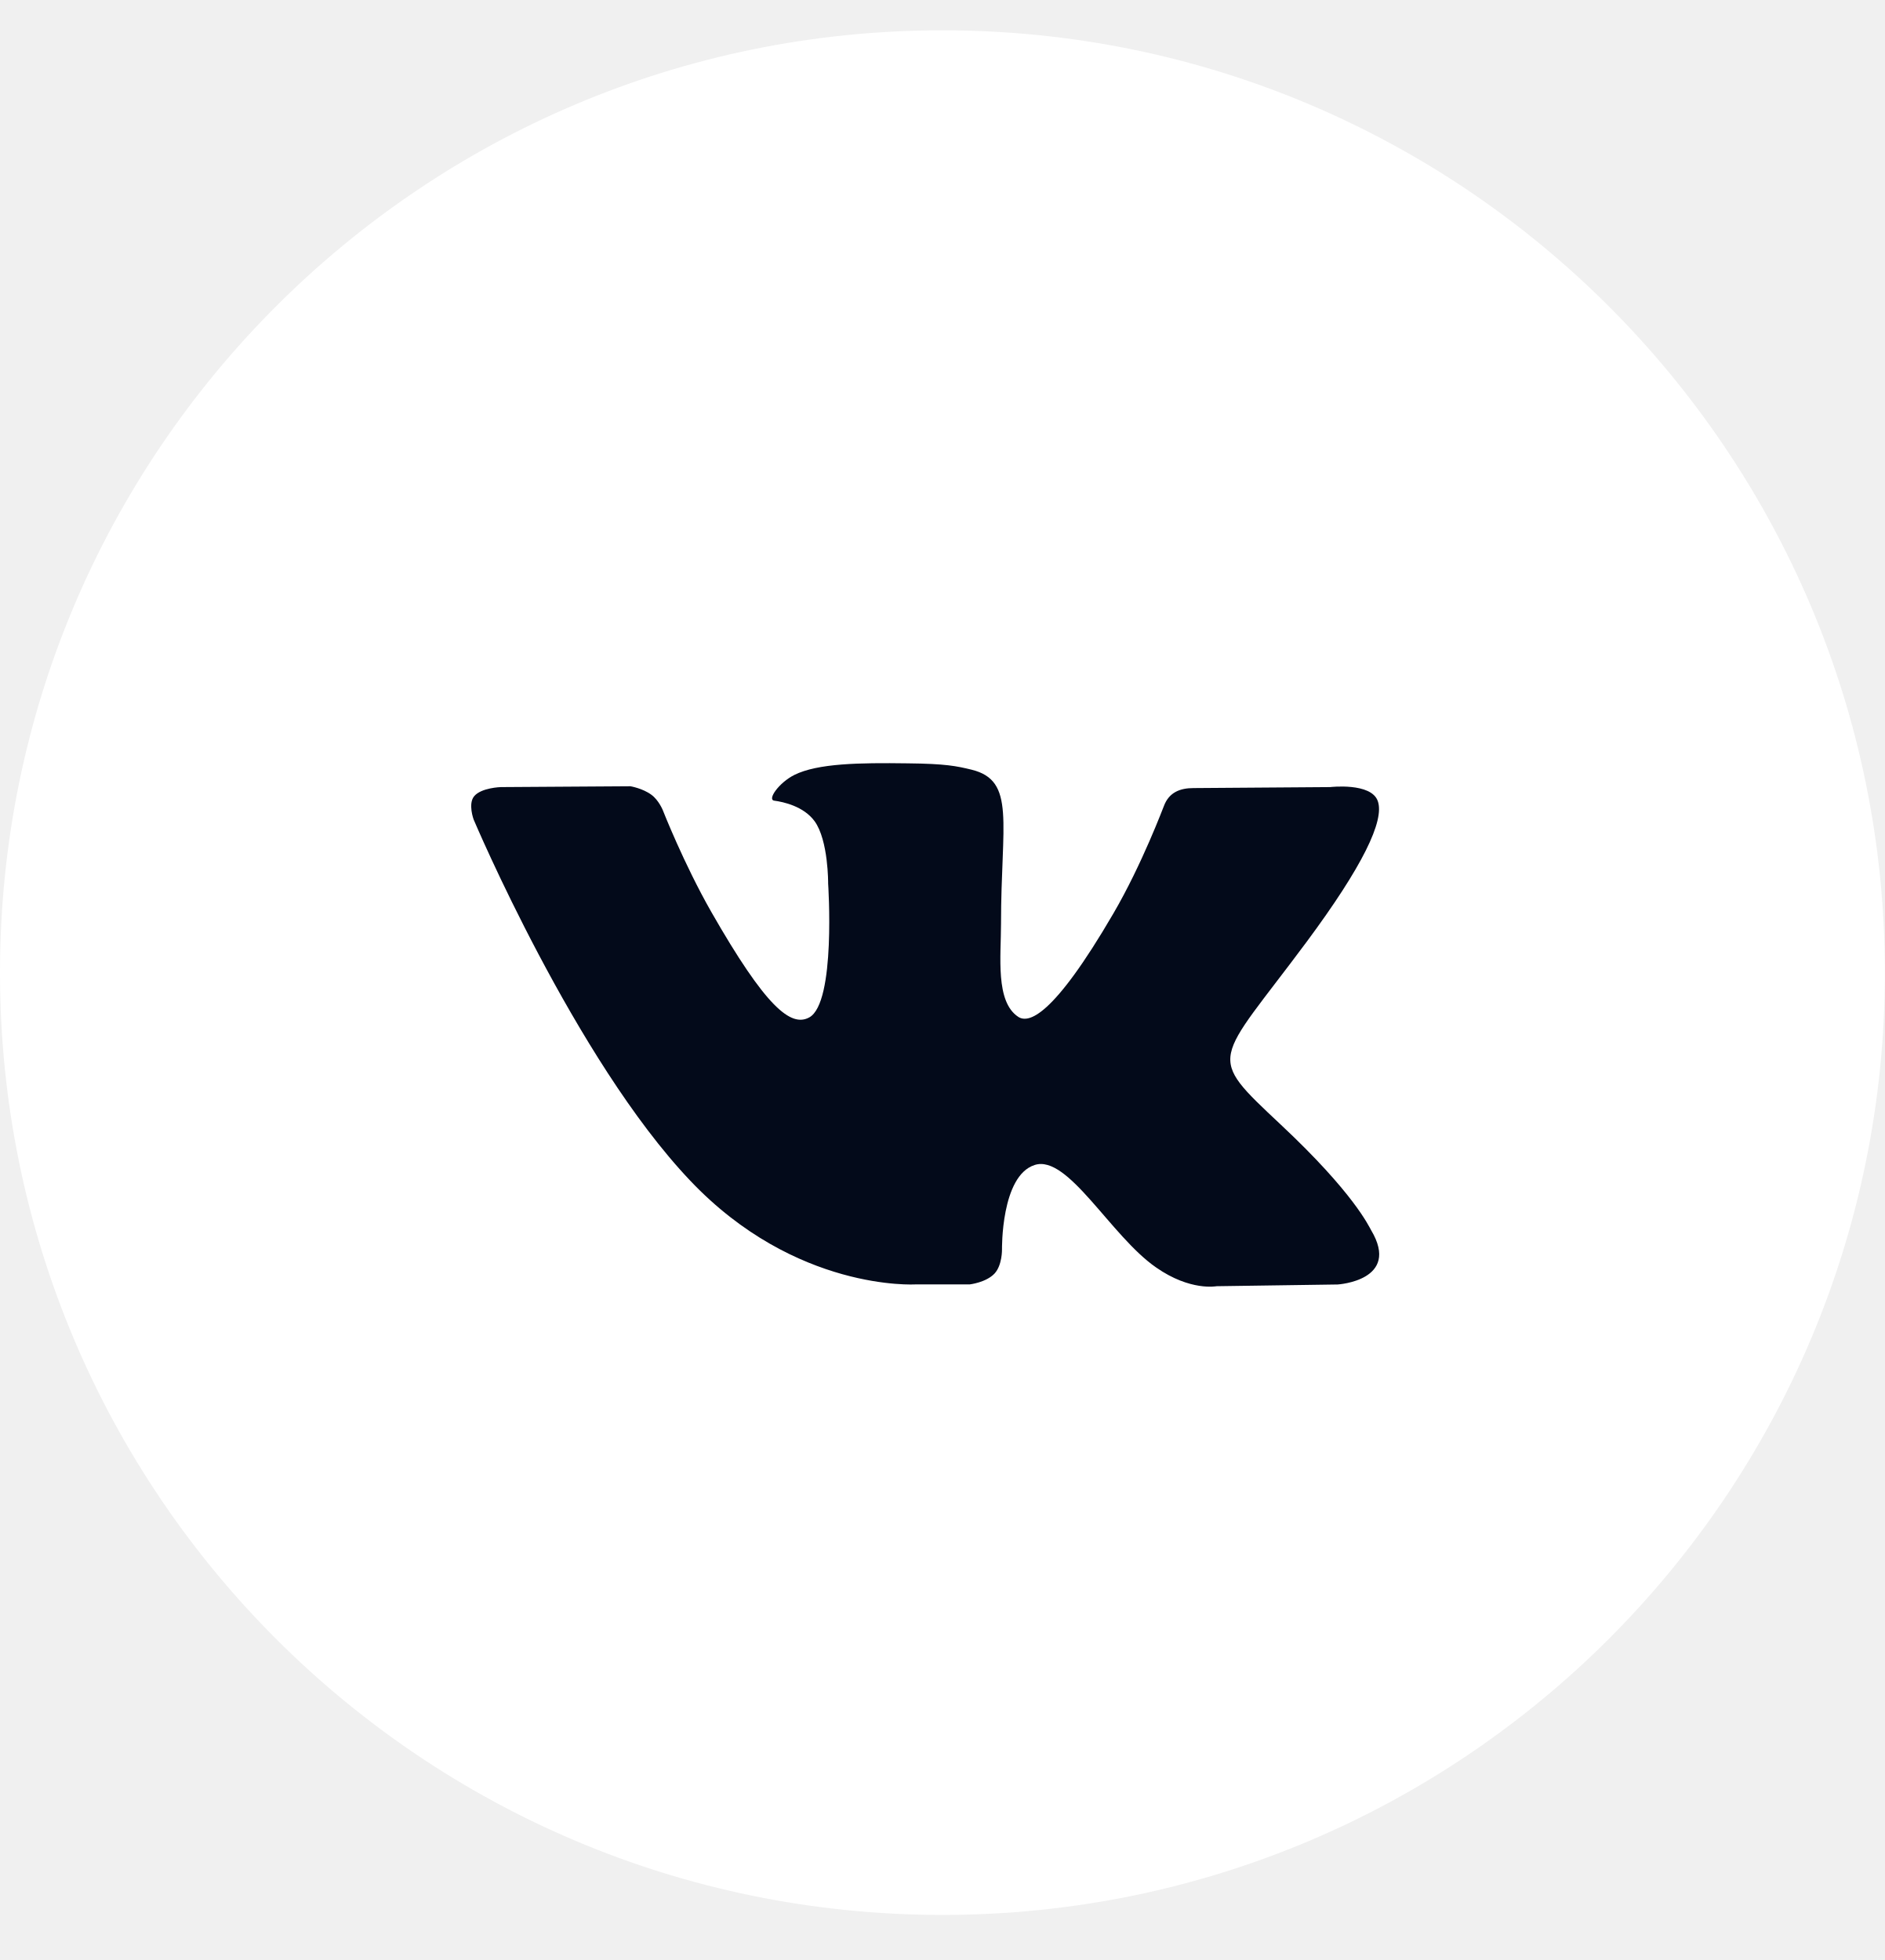
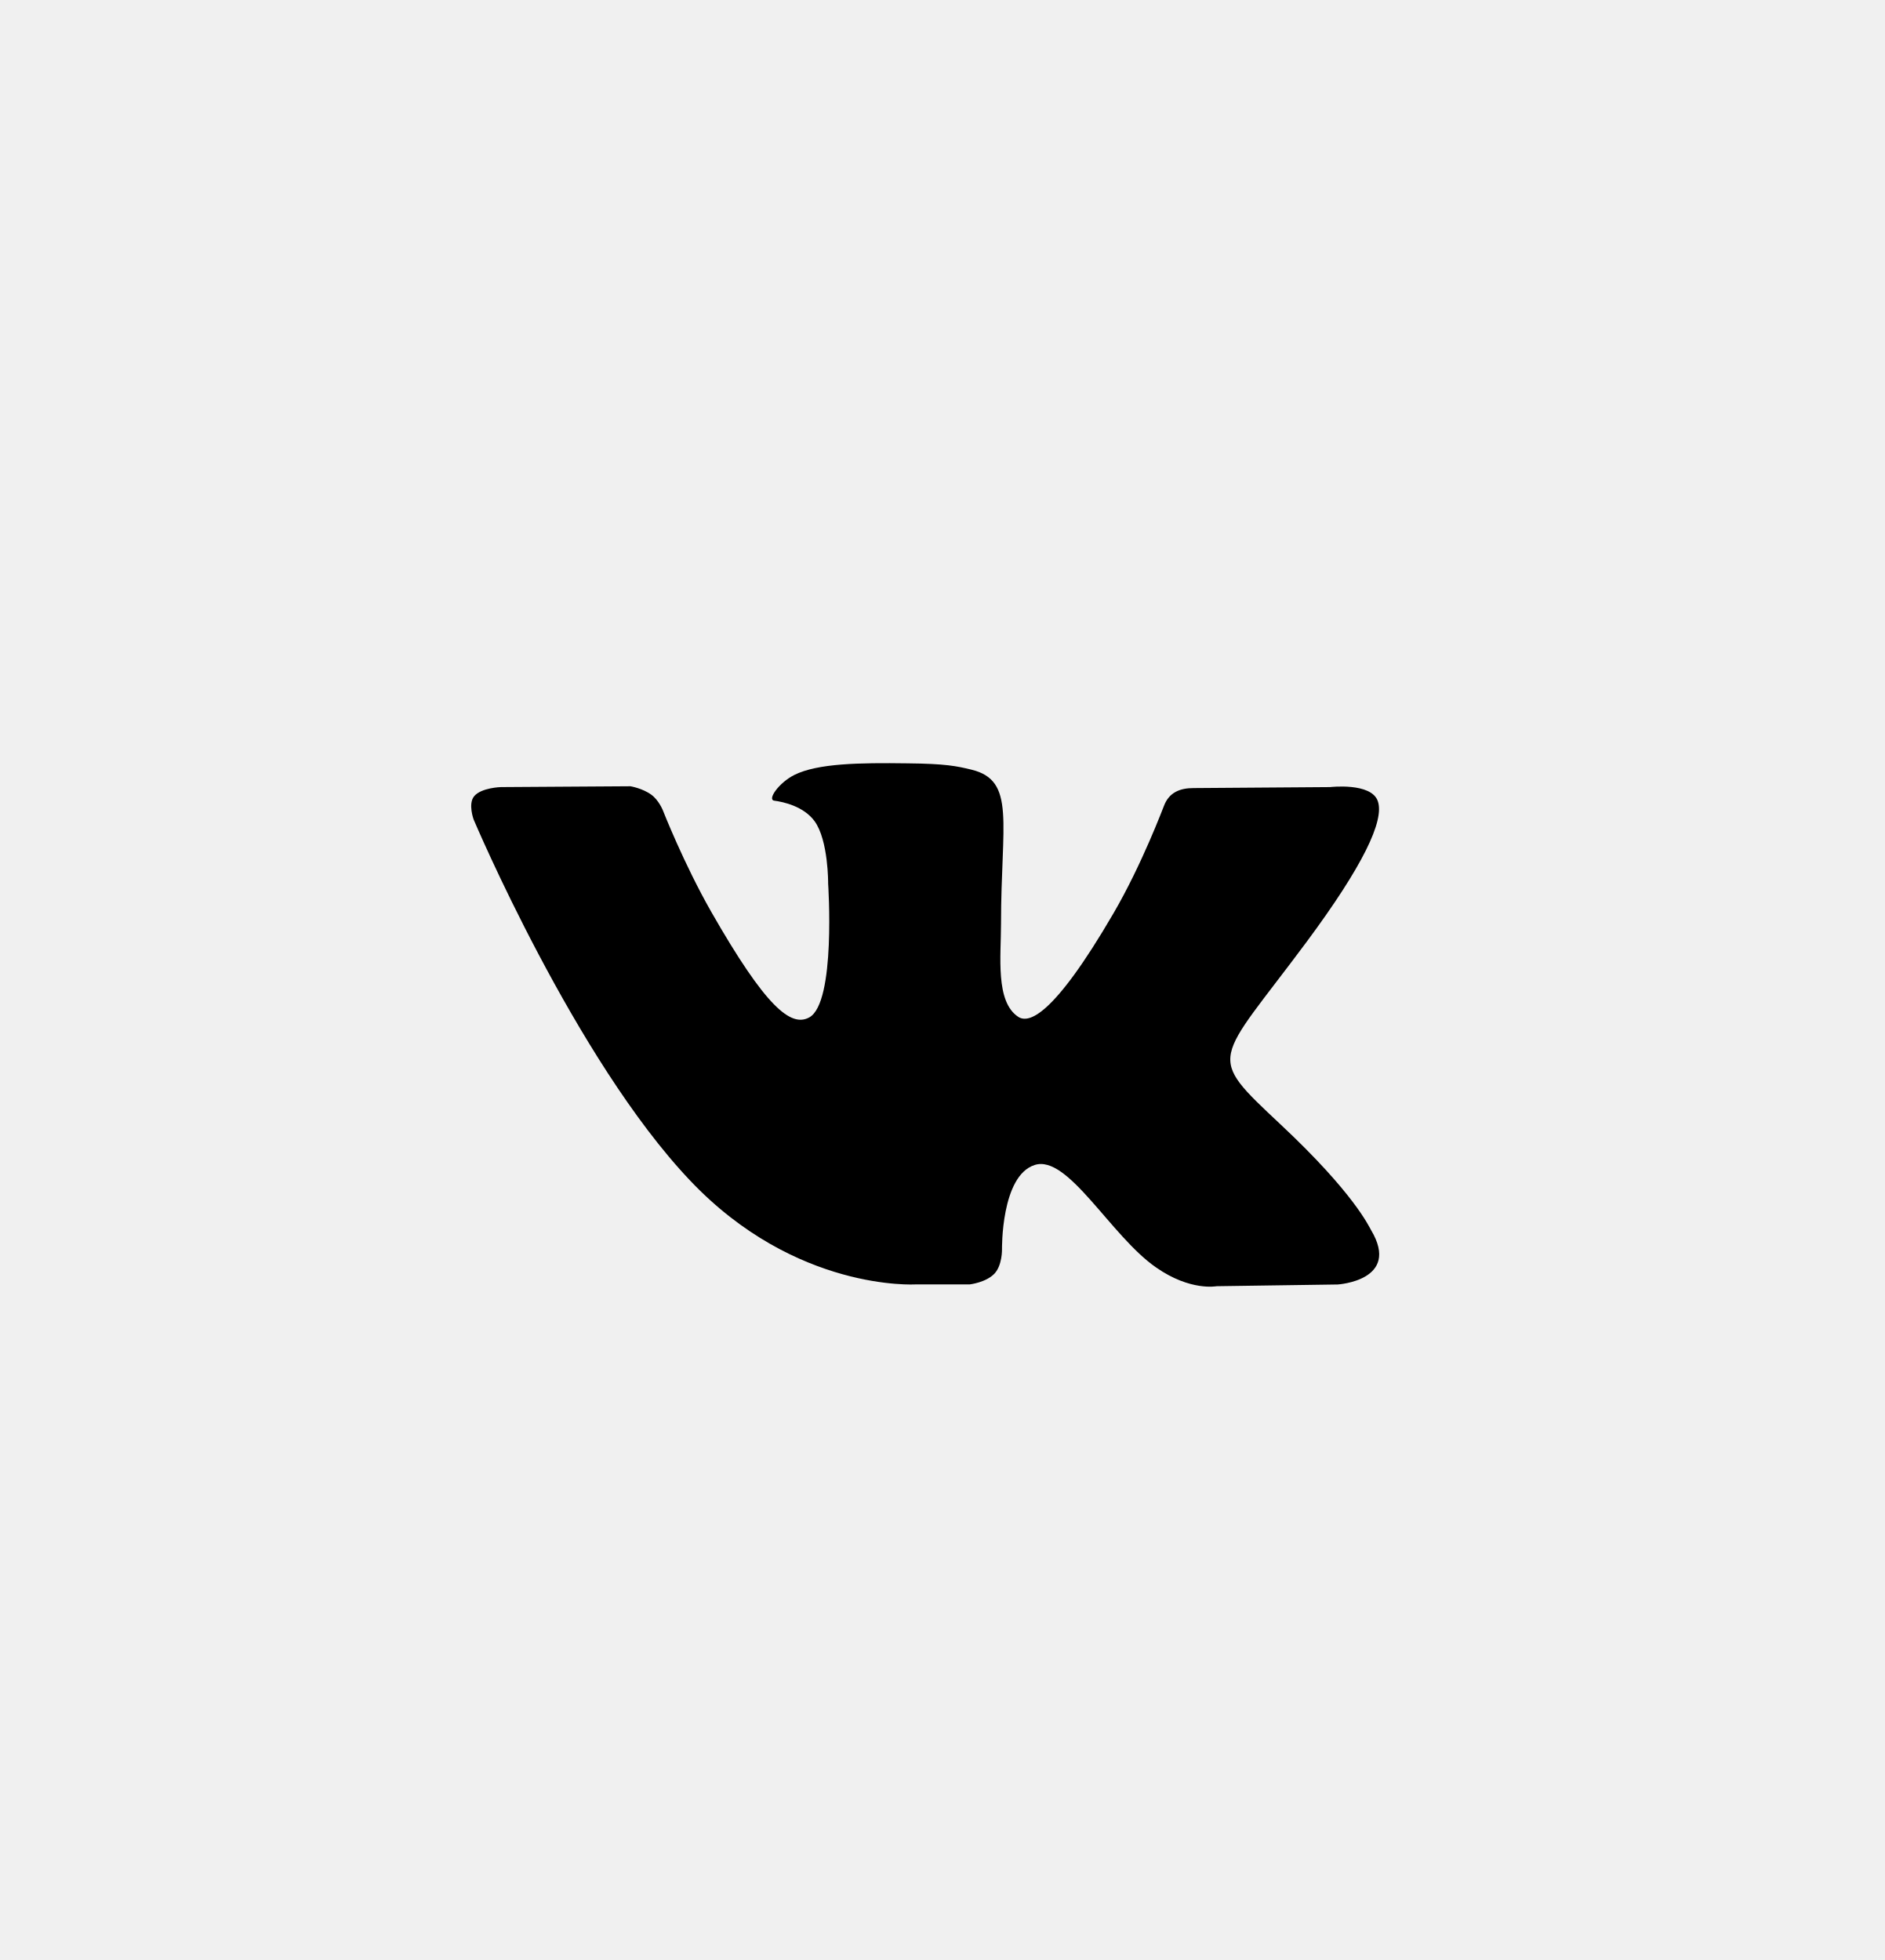
<svg xmlns="http://www.w3.org/2000/svg" width="25" height="26" viewBox="0 0 25 26" fill="none">
-   <path d="M12.5 0.402C5.597 0.402 0 5.999 0 12.902C0 19.805 5.597 25.402 12.5 25.402C19.403 25.402 25 19.805 25 12.902C25 5.999 19.403 0.402 12.5 0.402Z" fill="white" />
-   <path d="M13.723 15.454C14.165 15.31 14.732 16.398 15.335 16.814C15.788 17.13 16.135 17.062 16.135 17.062L17.743 17.039C17.743 17.039 18.584 16.987 18.186 16.319C18.154 16.264 17.954 15.824 16.989 14.92C15.982 13.974 16.118 14.127 17.332 12.492C18.071 11.495 18.367 10.886 18.274 10.626C18.186 10.377 17.642 10.441 17.642 10.441L15.831 10.454C15.654 10.454 15.505 10.509 15.437 10.693C15.435 10.694 15.149 11.464 14.767 12.118C13.961 13.502 13.639 13.576 13.506 13.489C13.2 13.289 13.277 12.685 13.277 12.256C13.277 10.914 13.477 10.355 12.886 10.21C12.688 10.162 12.543 10.131 12.039 10.126C11.395 10.117 10.847 10.126 10.537 10.279C10.331 10.382 10.173 10.608 10.269 10.621C10.389 10.637 10.659 10.695 10.804 10.893C10.989 11.148 10.984 11.721 10.984 11.721C10.984 11.721 11.09 13.3 10.734 13.496C10.489 13.631 10.155 13.357 9.436 12.1C9.069 11.457 8.791 10.747 8.791 10.747C8.791 10.747 8.738 10.615 8.64 10.543C8.524 10.457 8.362 10.43 8.362 10.43L6.643 10.441C6.643 10.441 6.384 10.448 6.289 10.562C6.205 10.663 6.282 10.871 6.282 10.871C6.282 10.871 7.629 14.057 9.155 15.662C10.553 17.136 12.142 17.038 12.142 17.038H12.862C12.862 17.038 13.079 17.013 13.191 16.894C13.294 16.783 13.29 16.574 13.29 16.574C13.29 16.574 13.275 15.597 13.723 15.454Z" fill="#030A1A" />
+   <path d="M13.723 15.454C14.165 15.31 14.732 16.398 15.335 16.814C15.788 17.13 16.135 17.062 16.135 17.062L17.743 17.039C17.743 17.039 18.584 16.987 18.186 16.319C18.154 16.264 17.954 15.824 16.989 14.92C15.982 13.974 16.118 14.127 17.332 12.492C18.071 11.495 18.367 10.886 18.274 10.626C18.186 10.377 17.642 10.441 17.642 10.441L15.831 10.454C15.654 10.454 15.505 10.509 15.437 10.693C15.435 10.694 15.149 11.464 14.767 12.118C13.961 13.502 13.639 13.576 13.506 13.489C13.2 13.289 13.277 12.685 13.277 12.256C13.277 10.914 13.477 10.355 12.886 10.21C12.688 10.162 12.543 10.131 12.039 10.126C11.395 10.117 10.847 10.126 10.537 10.279C10.331 10.382 10.173 10.608 10.269 10.621C10.389 10.637 10.659 10.695 10.804 10.893C10.989 11.148 10.984 11.721 10.984 11.721C10.984 11.721 11.09 13.3 10.734 13.496C10.489 13.631 10.155 13.357 9.436 12.1C9.069 11.457 8.791 10.747 8.791 10.747C8.791 10.747 8.738 10.615 8.64 10.543C8.524 10.457 8.362 10.43 8.362 10.43L6.643 10.441C6.643 10.441 6.384 10.448 6.289 10.562C6.205 10.663 6.282 10.871 6.282 10.871C6.282 10.871 7.629 14.057 9.155 15.662C10.553 17.136 12.142 17.038 12.142 17.038H12.862C12.862 17.038 13.079 17.013 13.191 16.894C13.294 16.783 13.29 16.574 13.29 16.574C13.29 16.574 13.275 15.597 13.723 15.454Z" fill="currentColor" />
</svg>
